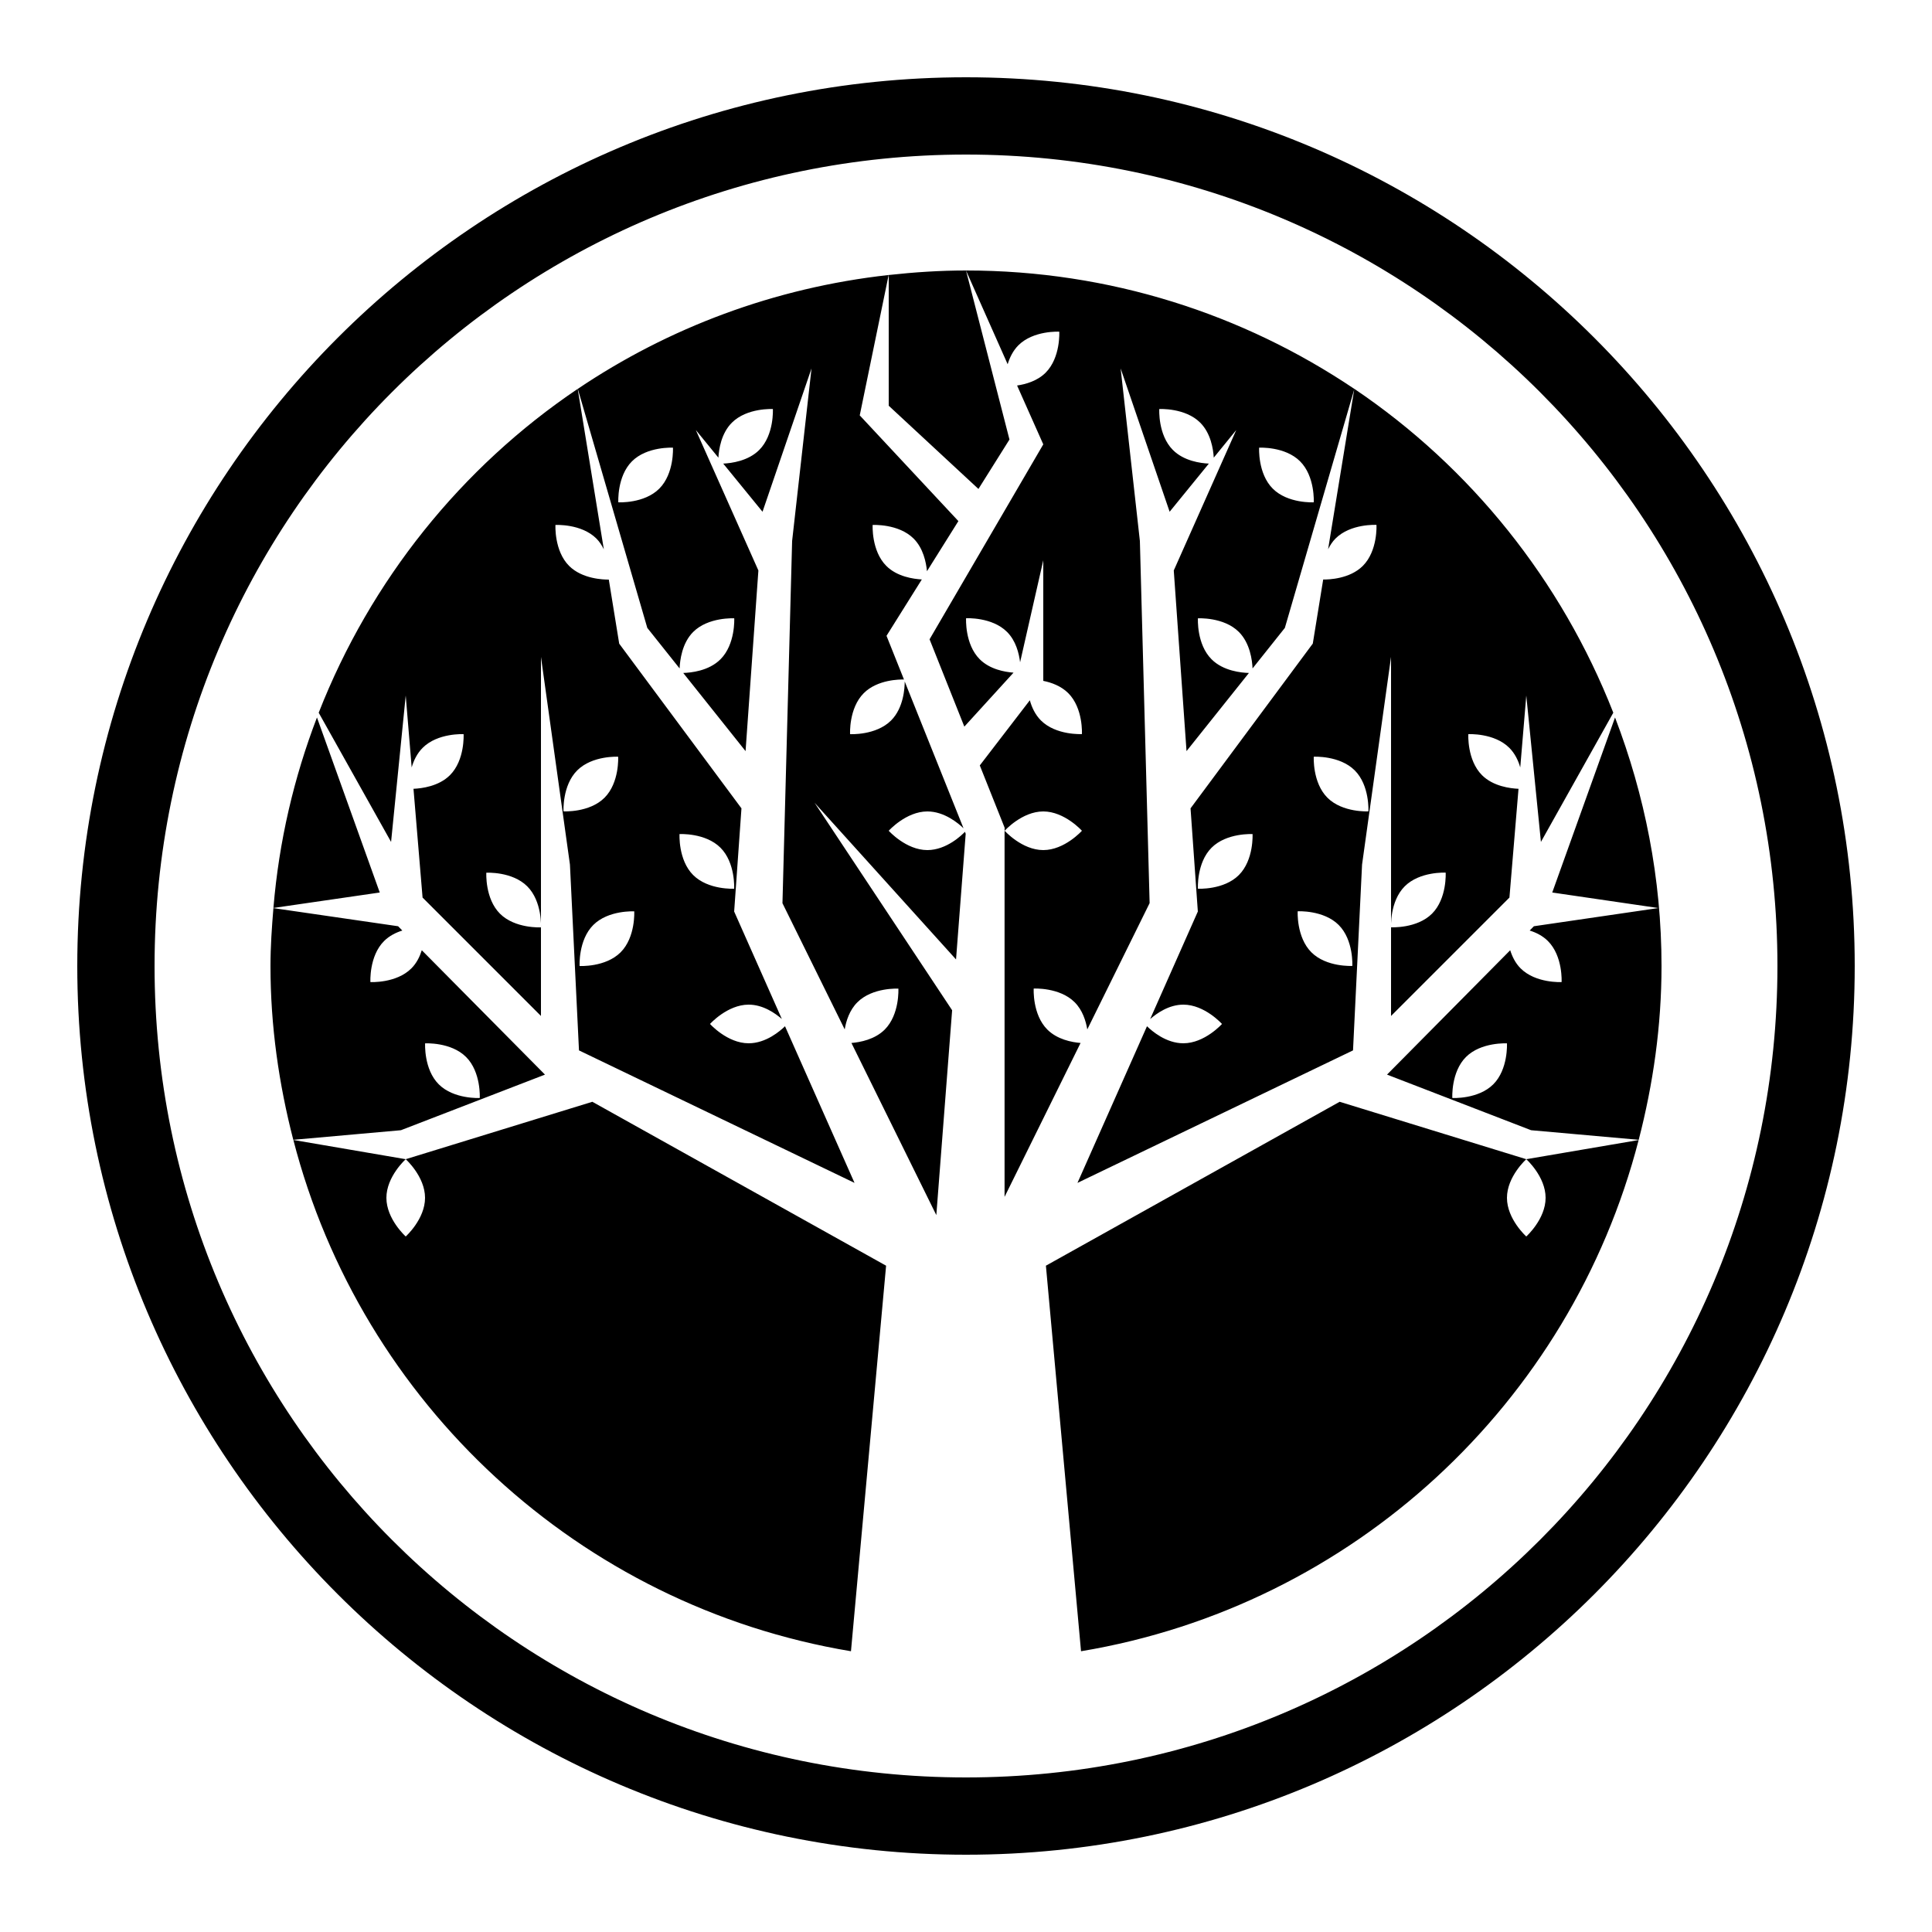
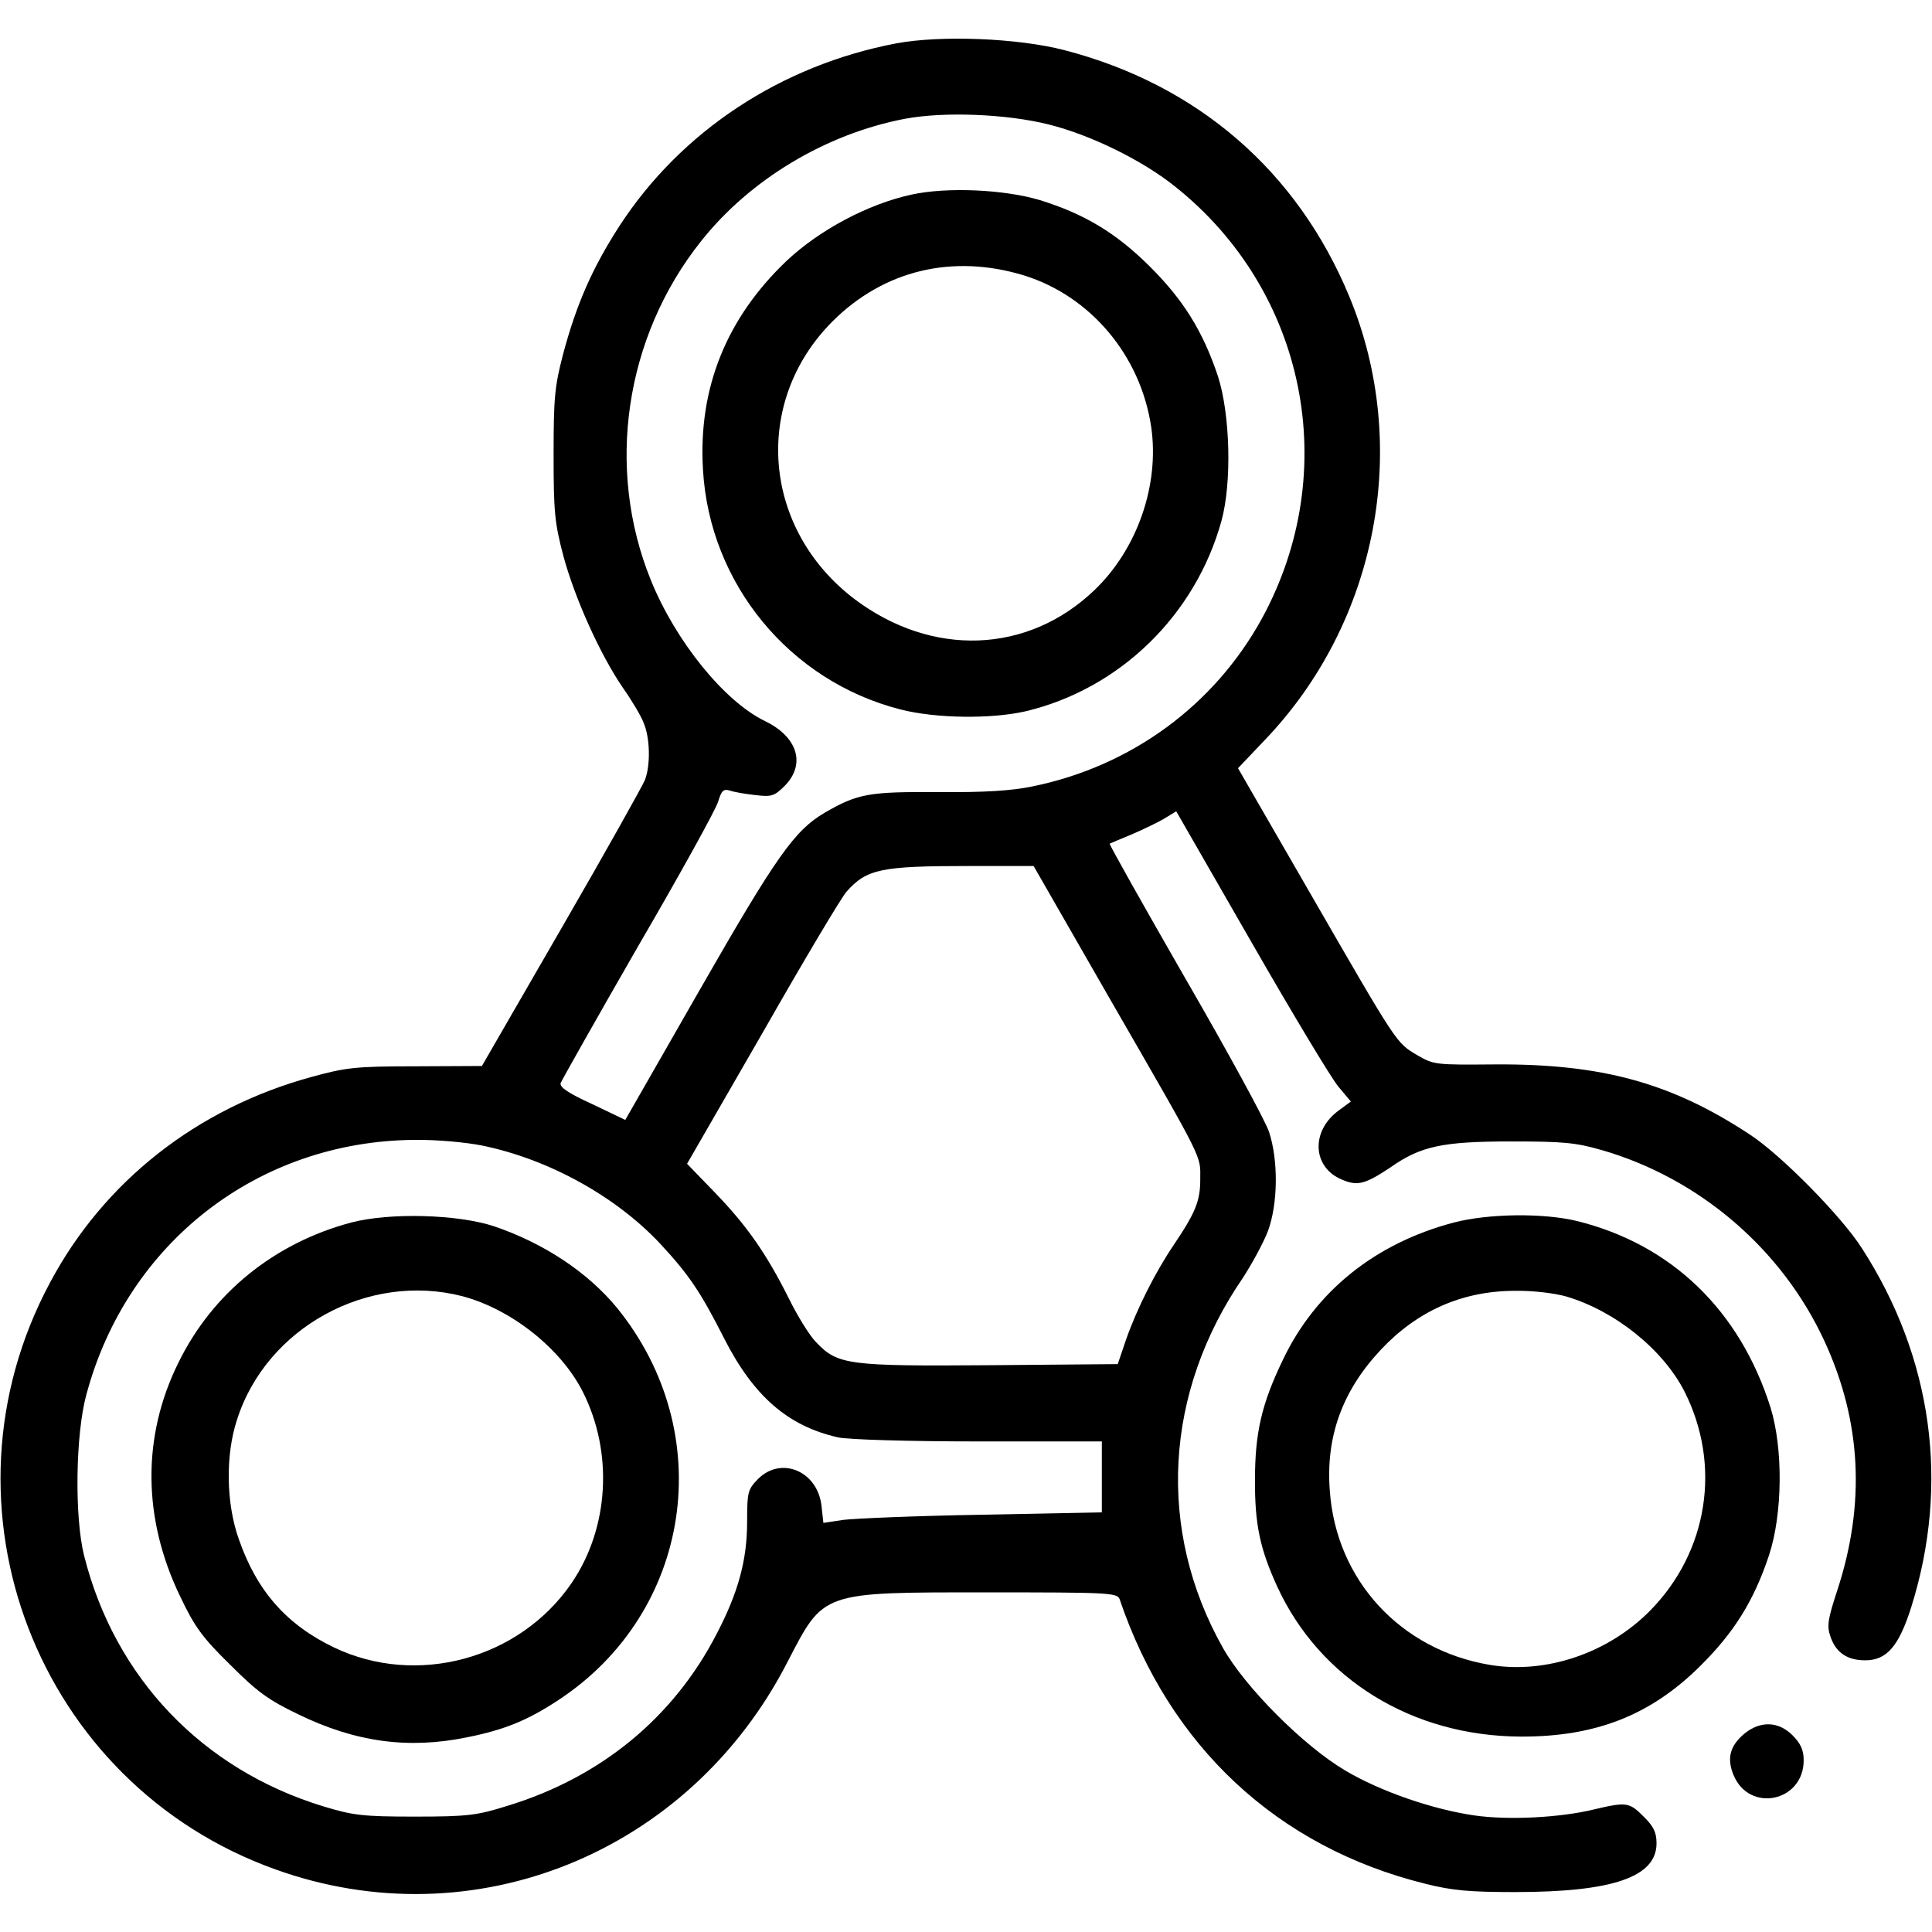
- <svg xmlns="http://www.w3.org/2000/svg" viewBox="0 0 50 50" width="48px" height="48px">
-   <path d="M 25 2 C 12.309 2 2 12.309 2 25 C 2 37.691 12.309 48 25 48 C 37.691 48 48 37.691 48 25 C 48 12.309 37.691 2 25 2 z M 25 4 C 36.61 4 46 13.39 46 25 C 46 36.61 36.61 46 25 46 C 13.39 46 4 36.61 4 25 C 4 13.39 13.39 4 25 4 z M 25 7 L 26.078 9.426 C 26.13 9.257 26.214 9.079 26.354 8.938 C 26.745 8.546 27.414 8.584 27.414 8.584 C 27.414 8.584 27.452 9.254 27.061 9.645 C 26.846 9.86 26.548 9.944 26.322 9.977 L 27 11.5 L 24.057 16.545 L 24.957 18.805 L 26.23 17.408 C 26.003 17.391 25.618 17.324 25.355 17.061 C 24.964 16.67 25.002 16 25.002 16 C 25.002 16 25.672 15.963 26.062 16.354 C 26.293 16.584 26.371 16.909 26.4 17.139 L 27 14.5 L 27 17.621 C 27.21 17.663 27.459 17.752 27.646 17.938 C 28.037 18.328 28 18.998 28 18.998 C 28 18.998 27.33 19.036 26.939 18.645 C 26.788 18.494 26.702 18.303 26.652 18.123 L 25.357 19.809 L 26 21.422 L 25.998 21.537 L 25.998 30.975 L 27.965 26.992 C 27.736 26.973 27.362 26.902 27.105 26.645 C 26.714 26.254 26.752 25.584 26.752 25.584 C 26.752 25.584 27.422 25.547 27.812 25.938 C 28.015 26.14 28.102 26.42 28.139 26.641 L 29.752 23.373 L 29.5 14 L 29.002 9.535 L 30.27 13.244 L 31.285 11.998 C 31.072 11.988 30.64 11.932 30.355 11.646 C 29.964 11.255 30.002 10.586 30.002 10.586 C 30.002 10.586 30.672 10.548 31.062 10.939 C 31.337 11.214 31.399 11.624 31.412 11.844 L 31.994 11.129 L 30.377 14.764 L 30.707 19.439 L 32.322 17.416 C 32.126 17.411 31.657 17.366 31.355 17.062 C 30.964 16.672 31.002 16.002 31.002 16.002 C 31.002 16.002 31.672 15.964 32.062 16.355 C 32.352 16.645 32.407 17.09 32.416 17.299 L 33.252 16.25 L 35.047 10.08 L 34.371 14.215 C 34.42 14.117 34.48 14.021 34.562 13.938 C 34.953 13.546 35.623 13.584 35.623 13.584 C 35.623 13.584 35.661 14.254 35.27 14.645 C 34.931 14.984 34.384 15 34.244 14.998 L 33.975 16.656 L 30.811 20.92 L 31 23.59 L 29.766 26.373 C 29.938 26.224 30.251 26 30.625 26 C 31.177 26 31.625 26.5 31.625 26.5 C 31.625 26.5 31.177 27 30.625 27 C 30.175 27 29.809 26.681 29.684 26.559 L 27.885 30.613 L 35.016 27.184 L 35.25 22.375 L 36 17 L 36 22.5 L 36 23.998 C 36 23.998 35.964 23.328 36.354 22.938 C 36.745 22.547 37.414 22.584 37.414 22.584 C 37.414 22.584 37.452 23.254 37.061 23.645 C 36.67 24.036 36 23.998 36 23.998 L 36 26.293 L 39.064 23.229 L 39.299 20.414 C 39.09 20.405 38.644 20.352 38.354 20.061 C 37.963 19.67 38 19 38 19 C 38 19 38.67 18.963 39.061 19.354 C 39.207 19.5 39.294 19.686 39.344 19.861 L 39.5 18 L 39.879 21.789 L 41.752 18.445 C 40.409 15.018 38.061 12.094 35.051 10.064 C 35.051 10.064 35.049 10.064 35.049 10.064 C 32.177 8.131 28.72 7 25 7 z M 25 7 C 24.323 7 23.657 7.045 23 7.117 L 23 10.5 L 25.322 12.654 L 26.125 11.375 L 25 7 z M 22.998 7.117 C 20.042 7.445 17.3 8.482 14.953 10.064 L 16.752 16.25 L 17.588 17.299 C 17.597 17.09 17.649 16.645 17.939 16.355 C 18.33 15.964 19.002 16.002 19.002 16.002 C 19.002 16.002 19.037 16.672 18.646 17.062 C 18.343 17.366 17.878 17.41 17.682 17.416 L 19.295 19.439 L 19.627 14.764 L 18.008 11.129 L 18.592 11.844 C 18.605 11.623 18.666 11.213 18.941 10.939 C 19.332 10.548 20.002 10.586 20.002 10.586 C 20.002 10.586 20.039 11.255 19.648 11.646 C 19.363 11.931 18.93 11.988 18.717 11.998 L 19.734 13.244 L 21.002 9.535 L 20.5 14 L 20.25 23.375 L 21.861 26.641 C 21.898 26.42 21.985 26.142 22.189 25.939 C 22.58 25.548 23.25 25.586 23.25 25.586 C 23.25 25.586 23.287 26.255 22.896 26.646 C 22.638 26.903 22.264 26.973 22.035 26.992 L 24.232 31.447 L 24.641 26.145 L 21.082 20.777 L 24.742 24.83 L 24.992 21.578 L 24.973 21.527 C 24.903 21.6 24.503 22 24 22 C 23.448 22 23 21.5 23 21.5 C 23 21.5 23.448 21 24 21 C 24.439 21 24.802 21.306 24.936 21.436 L 23.414 17.637 C 23.414 17.796 23.389 18.318 23.061 18.646 C 22.67 19.037 22 19 22 19 C 22 19 21.963 18.33 22.354 17.939 C 22.711 17.582 23.296 17.583 23.395 17.586 L 22.943 16.455 L 23.857 14.996 C 23.64 14.984 23.218 14.926 22.938 14.646 C 22.547 14.255 22.584 13.586 22.584 13.586 C 22.584 13.586 23.254 13.548 23.645 13.939 C 23.895 14.189 23.968 14.553 23.99 14.783 L 24.803 13.486 L 22.25 10.75 L 22.998 7.117 z M 14.951 10.064 C 11.94 12.094 9.591 15.017 8.248 18.445 L 10.121 21.789 L 10.5 18 L 10.654 19.861 C 10.705 19.686 10.791 19.501 10.938 19.354 C 11.329 18.963 11.998 19 11.998 19 C 11.998 19 12.036 19.67 11.645 20.061 C 11.354 20.352 10.91 20.405 10.701 20.414 L 10.936 23.229 L 14 26.293 L 14 24 C 14 24 13.33 24.037 12.939 23.646 C 12.548 23.255 12.586 22.586 12.586 22.586 C 12.586 22.586 13.255 22.548 13.646 22.939 C 14.037 23.33 14 24 14 24 L 14 22.5 L 14 17 L 14.75 22.375 L 14.984 27.184 L 22.115 30.613 L 20.316 26.559 C 20.191 26.681 19.825 27 19.375 27 C 18.823 27 18.375 26.5 18.375 26.5 C 18.375 26.5 18.823 26 19.375 26 C 19.749 26 20.062 26.223 20.234 26.371 L 19 23.59 L 19.189 20.92 L 16.025 16.658 L 15.756 15 C 15.616 15.001 15.068 14.984 14.729 14.646 C 14.338 14.255 14.375 13.586 14.375 13.586 C 14.375 13.586 15.045 13.548 15.436 13.939 C 15.518 14.021 15.579 14.118 15.627 14.217 L 14.951 10.064 z M 17.416 11.586 C 17.416 11.586 17.453 12.255 17.062 12.646 C 16.672 13.037 16.002 13 16.002 13 C 16.002 13 15.964 12.33 16.355 11.939 C 16.746 11.548 17.416 11.586 17.416 11.586 z M 32.586 11.586 C 32.586 11.586 33.255 11.548 33.646 11.939 C 34.037 12.33 34 13 34 13 C 34 13 33.33 13.037 32.939 12.646 C 32.548 12.255 32.586 11.586 32.586 11.586 z M 8.203 18.568 C 7.608 20.121 7.219 21.773 7.076 23.498 L 9.828 23.098 L 8.203 18.568 z M 41.797 18.568 L 40.172 23.098 L 42.92 23.5 L 39.697 23.971 L 39.588 24.082 C 39.753 24.134 39.924 24.217 40.061 24.355 C 40.452 24.746 40.414 25.416 40.414 25.416 C 40.414 25.416 39.745 25.453 39.354 25.062 C 39.218 24.927 39.136 24.756 39.084 24.592 L 35.896 27.811 L 39.625 29.25 L 42.41 29.498 C 42.782 28.058 43 26.556 43 25 C 43 22.731 42.563 20.567 41.797 18.568 z M 15.998 19.584 C 15.998 19.584 16.036 20.254 15.645 20.645 C 15.254 21.036 14.584 20.998 14.584 20.998 C 14.584 20.998 14.547 20.328 14.938 19.938 C 15.329 19.547 15.998 19.584 15.998 19.584 z M 34 19.584 C 34 19.584 34.67 19.547 35.061 19.938 C 35.452 20.328 35.414 20.998 35.414 20.998 C 35.414 20.998 34.745 21.036 34.354 20.645 C 33.963 20.254 34 19.584 34 19.584 z M 27 21 C 27.552 21 28 21.5 28 21.5 C 28 21.5 27.552 22 27 22 C 26.448 22 26 21.5 26 21.5 C 26 21.5 26.448 21 27 21 z M 17.586 21.586 C 17.586 21.586 18.255 21.548 18.646 21.939 C 19.037 22.33 19 23 19 23 C 19 23 18.33 23.037 17.939 22.646 C 17.548 22.255 17.586 21.586 17.586 21.586 z M 32.416 21.586 C 32.416 21.586 32.453 22.255 32.062 22.646 C 31.672 23.037 31.002 23 31.002 23 C 31.002 23 30.964 22.33 31.355 21.939 C 31.746 21.548 32.416 21.586 32.416 21.586 z M 7.076 23.502 C 7.035 23.997 7 24.494 7 25 C 7 26.556 7.218 28.057 7.59 29.498 L 10.375 29.25 L 14.104 27.811 L 10.916 24.592 C 10.864 24.756 10.782 24.927 10.646 25.062 C 10.255 25.453 9.586 25.416 9.586 25.416 C 9.586 25.416 9.548 24.746 9.939 24.355 C 10.076 24.218 10.247 24.134 10.412 24.082 L 10.303 23.971 L 7.076 23.502 z M 33.584 23.584 C 33.584 23.584 34.254 23.547 34.645 23.938 C 35.036 24.328 34.998 24.998 34.998 24.998 C 34.998 24.998 34.328 25.036 33.938 24.645 C 33.547 24.254 33.584 23.584 33.584 23.584 z M 16.414 23.586 C 16.414 23.586 16.452 24.255 16.061 24.646 C 15.67 25.037 15 25 15 25 C 15 25 14.963 24.33 15.354 23.939 C 15.745 23.548 16.414 23.586 16.414 23.586 z M 11.002 27.002 C 11.002 27.002 11.671 26.964 12.062 27.355 C 12.454 27.746 12.416 28.416 12.416 28.416 C 12.416 28.416 11.746 28.453 11.355 28.062 C 10.964 27.672 11.002 27.002 11.002 27.002 z M 39 27.002 C 39 27.002 39.036 27.672 38.646 28.062 C 38.255 28.453 37.586 28.416 37.586 28.416 C 37.586 28.416 37.548 27.746 37.939 27.355 C 38.33 26.964 39 27.002 39 27.002 z M 15.33 28.514 L 10.5 30 C 10.5 30 11 30.448 11 31 C 11 31.552 10.5 32 10.5 32 C 10.5 32 10 31.552 10 31 C 10 30.448 10.5 30 10.5 30 L 7.592 29.502 C 9.351 36.32 14.989 41.561 22.023 42.734 L 22.932 32.756 L 15.33 28.514 z M 34.67 28.514 L 27.068 32.756 L 27.977 42.734 C 35.011 41.561 40.648 36.321 42.408 29.504 L 39.5 30 C 39.5 30 40 30.448 40 31 C 40 31.552 39.5 32 39.5 32 C 39.5 32 39 31.552 39 31 C 39 30.448 39.5 30 39.5 30 L 34.67 28.514 z" />
+ <svg xmlns="http://www.w3.org/2000/svg" width="48px" height="48px" viewBox="0 0 48 48" version="1.1">
+   <g id="surface1">
+     <path style=" stroke:none;fill-rule:nonzero;fill:rgb(0%,0%,0%);fill-opacity:1;" d="M 22.266 1.078 C 19.406 1.621 16.914 3.262 15.383 5.625 C 14.719 6.656 14.324 7.547 13.988 8.805 C 13.781 9.602 13.754 9.883 13.754 11.297 C 13.754 12.723 13.781 12.992 13.996 13.809 C 14.277 14.852 14.906 16.258 15.477 17.09 C 15.695 17.398 15.93 17.793 15.992 17.961 C 16.152 18.336 16.164 19.012 16.023 19.379 C 15.965 19.52 15.039 21.18 13.949 23.062 L 11.973 26.484 L 10.32 26.492 C 8.832 26.492 8.586 26.523 7.734 26.758 C 4.895 27.535 2.578 29.352 1.238 31.875 C -1.734 37.426 0.918 44.324 6.844 46.445 C 11.766 48.215 17.129 46.039 19.566 41.289 C 20.477 39.535 20.383 39.562 24.516 39.562 C 27.516 39.562 27.758 39.57 27.816 39.73 C 29.055 43.387 31.734 45.891 35.41 46.801 C 36.074 46.969 36.508 47.008 37.641 47.008 C 40.07 47.008 41.156 46.633 41.156 45.797 C 41.156 45.523 41.082 45.375 40.836 45.133 C 40.48 44.773 40.406 44.766 39.609 44.953 C 38.773 45.16 37.461 45.227 36.617 45.102 C 35.598 44.953 34.305 44.512 33.422 43.988 C 32.391 43.379 30.938 41.926 30.383 40.941 C 28.734 38.016 28.922 34.594 30.883 31.742 C 31.105 31.398 31.387 30.883 31.5 30.59 C 31.754 29.906 31.762 28.82 31.527 28.117 C 31.434 27.836 30.496 26.117 29.445 24.301 C 28.398 22.48 27.555 20.98 27.57 20.961 C 27.59 20.953 27.844 20.84 28.125 20.727 C 28.406 20.605 28.773 20.43 28.93 20.336 L 29.223 20.156 L 31.086 23.398 C 32.109 25.18 33.086 26.805 33.254 27 L 33.562 27.367 L 33.234 27.609 C 32.559 28.125 32.617 29.008 33.336 29.305 C 33.73 29.477 33.918 29.418 34.539 29.008 C 35.297 28.473 35.84 28.359 37.547 28.359 C 38.84 28.359 39.148 28.387 39.797 28.574 C 42.227 29.277 44.277 31.039 45.328 33.32 C 46.246 35.305 46.352 37.359 45.648 39.508 C 45.414 40.219 45.383 40.398 45.477 40.66 C 45.609 41.055 45.891 41.25 46.34 41.25 C 46.875 41.25 47.176 40.902 47.484 39.93 C 48.441 36.883 48.02 33.742 46.258 31.012 C 45.75 30.215 44.25 28.695 43.48 28.191 C 41.523 26.898 39.789 26.43 37.152 26.445 C 35.664 26.457 35.625 26.457 35.203 26.211 C 34.688 25.902 34.734 25.977 32.539 22.172 L 30.758 19.086 L 31.434 18.375 C 34.227 15.449 35.062 11.082 33.523 7.367 C 32.23 4.246 29.746 2.102 26.445 1.246 C 25.285 0.945 23.371 0.871 22.266 1.078 Z M 26.062 3.094 C 27.102 3.355 28.387 3.984 29.203 4.641 C 32.457 7.238 33.348 11.711 31.352 15.367 C 30.168 17.523 28.105 19.039 25.648 19.539 C 25.117 19.648 24.469 19.688 23.305 19.68 C 21.59 19.668 21.309 19.715 20.484 20.195 C 19.742 20.633 19.293 21.262 17.398 24.57 L 15.535 27.824 L 14.711 27.43 C 14.117 27.16 13.895 27.008 13.93 26.906 C 13.961 26.832 14.82 25.305 15.852 23.512 C 16.895 21.723 17.785 20.109 17.84 19.922 C 17.926 19.641 17.973 19.594 18.133 19.641 C 18.242 19.68 18.523 19.727 18.77 19.754 C 19.172 19.801 19.238 19.781 19.5 19.52 C 20.023 18.984 19.82 18.309 19.004 17.914 C 18 17.43 16.789 15.938 16.172 14.418 C 15.039 11.633 15.523 8.371 17.418 5.992 C 18.637 4.453 20.523 3.328 22.473 2.953 C 23.457 2.766 25.023 2.832 26.062 3.094 Z M 27.59 24.844 C 29.945 28.93 29.82 28.688 29.82 29.297 C 29.82 29.832 29.711 30.113 29.156 30.938 C 28.707 31.602 28.246 32.512 27.977 33.281 L 27.77 33.891 L 24.602 33.918 C 21.066 33.945 20.812 33.91 20.277 33.348 C 20.117 33.188 19.809 32.691 19.594 32.25 C 19.039 31.145 18.555 30.449 17.758 29.625 L 17.07 28.914 L 18.957 25.641 C 19.988 23.832 20.926 22.258 21.039 22.145 C 21.535 21.59 21.898 21.516 24.055 21.516 L 25.68 21.516 Z M 11.98 28.461 C 13.633 28.801 15.289 29.719 16.387 30.883 C 17.109 31.66 17.398 32.082 17.992 33.254 C 18.723 34.688 19.574 35.43 20.82 35.711 C 21.055 35.766 22.574 35.812 24.309 35.812 L 27.375 35.812 L 27.375 37.574 L 24.402 37.633 C 22.762 37.66 21.207 37.727 20.945 37.762 L 20.457 37.836 L 20.41 37.414 C 20.316 36.555 19.414 36.168 18.836 36.742 C 18.582 37.004 18.562 37.059 18.562 37.809 C 18.562 38.746 18.348 39.555 17.805 40.594 C 16.727 42.684 14.914 44.164 12.602 44.867 C 11.852 45.102 11.625 45.133 10.312 45.133 C 9 45.133 8.773 45.102 8.035 44.879 C 5.023 43.961 2.852 41.68 2.09 38.652 C 1.848 37.688 1.875 35.625 2.148 34.641 C 3.16 30.871 6.414 28.352 10.293 28.32 C 10.836 28.312 11.57 28.379 11.98 28.461 Z M 11.98 28.461 " />
+     <path style=" stroke:none;fill-rule:nonzero;fill:rgb(0%,0%,0%);fill-opacity:1;" d="M 22.641 4.836 C 21.562 5.07 20.352 5.719 19.547 6.477 C 18.047 7.902 17.344 9.648 17.465 11.664 C 17.625 14.504 19.621 16.922 22.367 17.625 C 23.25 17.852 24.629 17.867 25.48 17.672 C 27.816 17.117 29.699 15.289 30.348 12.938 C 30.609 11.98 30.562 10.293 30.262 9.355 C 29.887 8.23 29.398 7.445 28.555 6.609 C 27.723 5.785 26.945 5.316 25.828 4.969 C 24.945 4.707 23.523 4.641 22.641 4.836 Z M 25.445 6.844 C 27.094 7.359 28.34 8.832 28.602 10.613 C 28.809 12.047 28.258 13.648 27.18 14.672 C 25.527 16.246 23.156 16.332 21.234 14.887 C 18.938 13.145 18.684 9.992 20.68 7.988 C 21.957 6.711 23.672 6.301 25.445 6.844 Z M 25.445 6.844 " />
+     <path style=" stroke:none;fill-rule:nonzero;fill:rgb(0%,0%,0%);fill-opacity:1;" d="M 8.719 30.375 C 6.816 30.883 5.277 32.129 4.434 33.852 C 3.523 35.691 3.543 37.727 4.473 39.656 C 4.828 40.406 5.023 40.68 5.711 41.352 C 6.383 42.027 6.664 42.234 7.406 42.59 C 8.832 43.285 10.145 43.461 11.598 43.164 C 12.535 42.977 13.105 42.742 13.867 42.242 C 17.195 40.059 17.859 35.605 15.328 32.492 C 14.605 31.613 13.52 30.891 12.281 30.469 C 11.383 30.168 9.676 30.121 8.719 30.375 Z M 11.484 32.203 C 12.695 32.523 13.93 33.496 14.477 34.574 C 15.242 36.086 15.133 37.961 14.203 39.328 C 12.91 41.223 10.352 41.914 8.297 40.93 C 7.125 40.367 6.383 39.535 5.934 38.242 C 5.617 37.352 5.598 36.16 5.887 35.277 C 6.617 32.98 9.148 31.602 11.484 32.203 Z M 11.484 32.203 " />
+     <path style=" stroke:none;fill-rule:nonzero;fill:rgb(0%,0%,0%);fill-opacity:1;" d="M 36.113 30.375 C 34.164 30.891 32.68 32.082 31.867 33.797 C 31.352 34.867 31.18 35.586 31.18 36.75 C 31.172 37.875 31.305 38.484 31.734 39.422 C 32.793 41.719 35.082 43.133 37.781 43.145 C 39.637 43.152 41.008 42.617 42.242 41.391 C 43.086 40.555 43.574 39.77 43.949 38.645 C 44.289 37.621 44.305 35.992 43.988 34.969 C 43.227 32.559 41.531 30.918 39.18 30.336 C 38.344 30.133 36.984 30.148 36.113 30.375 Z M 38.914 32.211 C 40.125 32.57 41.316 33.523 41.852 34.574 C 42.77 36.395 42.441 38.539 41.008 40.004 C 39.965 41.07 38.41 41.598 37.012 41.363 C 34.789 40.988 33.195 39.254 33.039 37.039 C 32.934 35.699 33.348 34.555 34.305 33.535 C 35.211 32.57 36.328 32.07 37.648 32.07 C 38.082 32.062 38.625 32.129 38.914 32.211 Z M 38.914 32.211 " />
+     <path style=" stroke:none;fill-rule:nonzero;fill:rgb(0%,0%,0%);fill-opacity:1;" d="M 43.332 43.078 C 42.977 43.379 42.898 43.688 43.07 44.102 C 43.461 45.047 44.812 44.766 44.812 43.734 C 44.812 43.48 44.738 43.32 44.539 43.117 C 44.184 42.758 43.727 42.75 43.332 43.078 Z M 43.332 43.078 " />
+   </g>
</svg>
